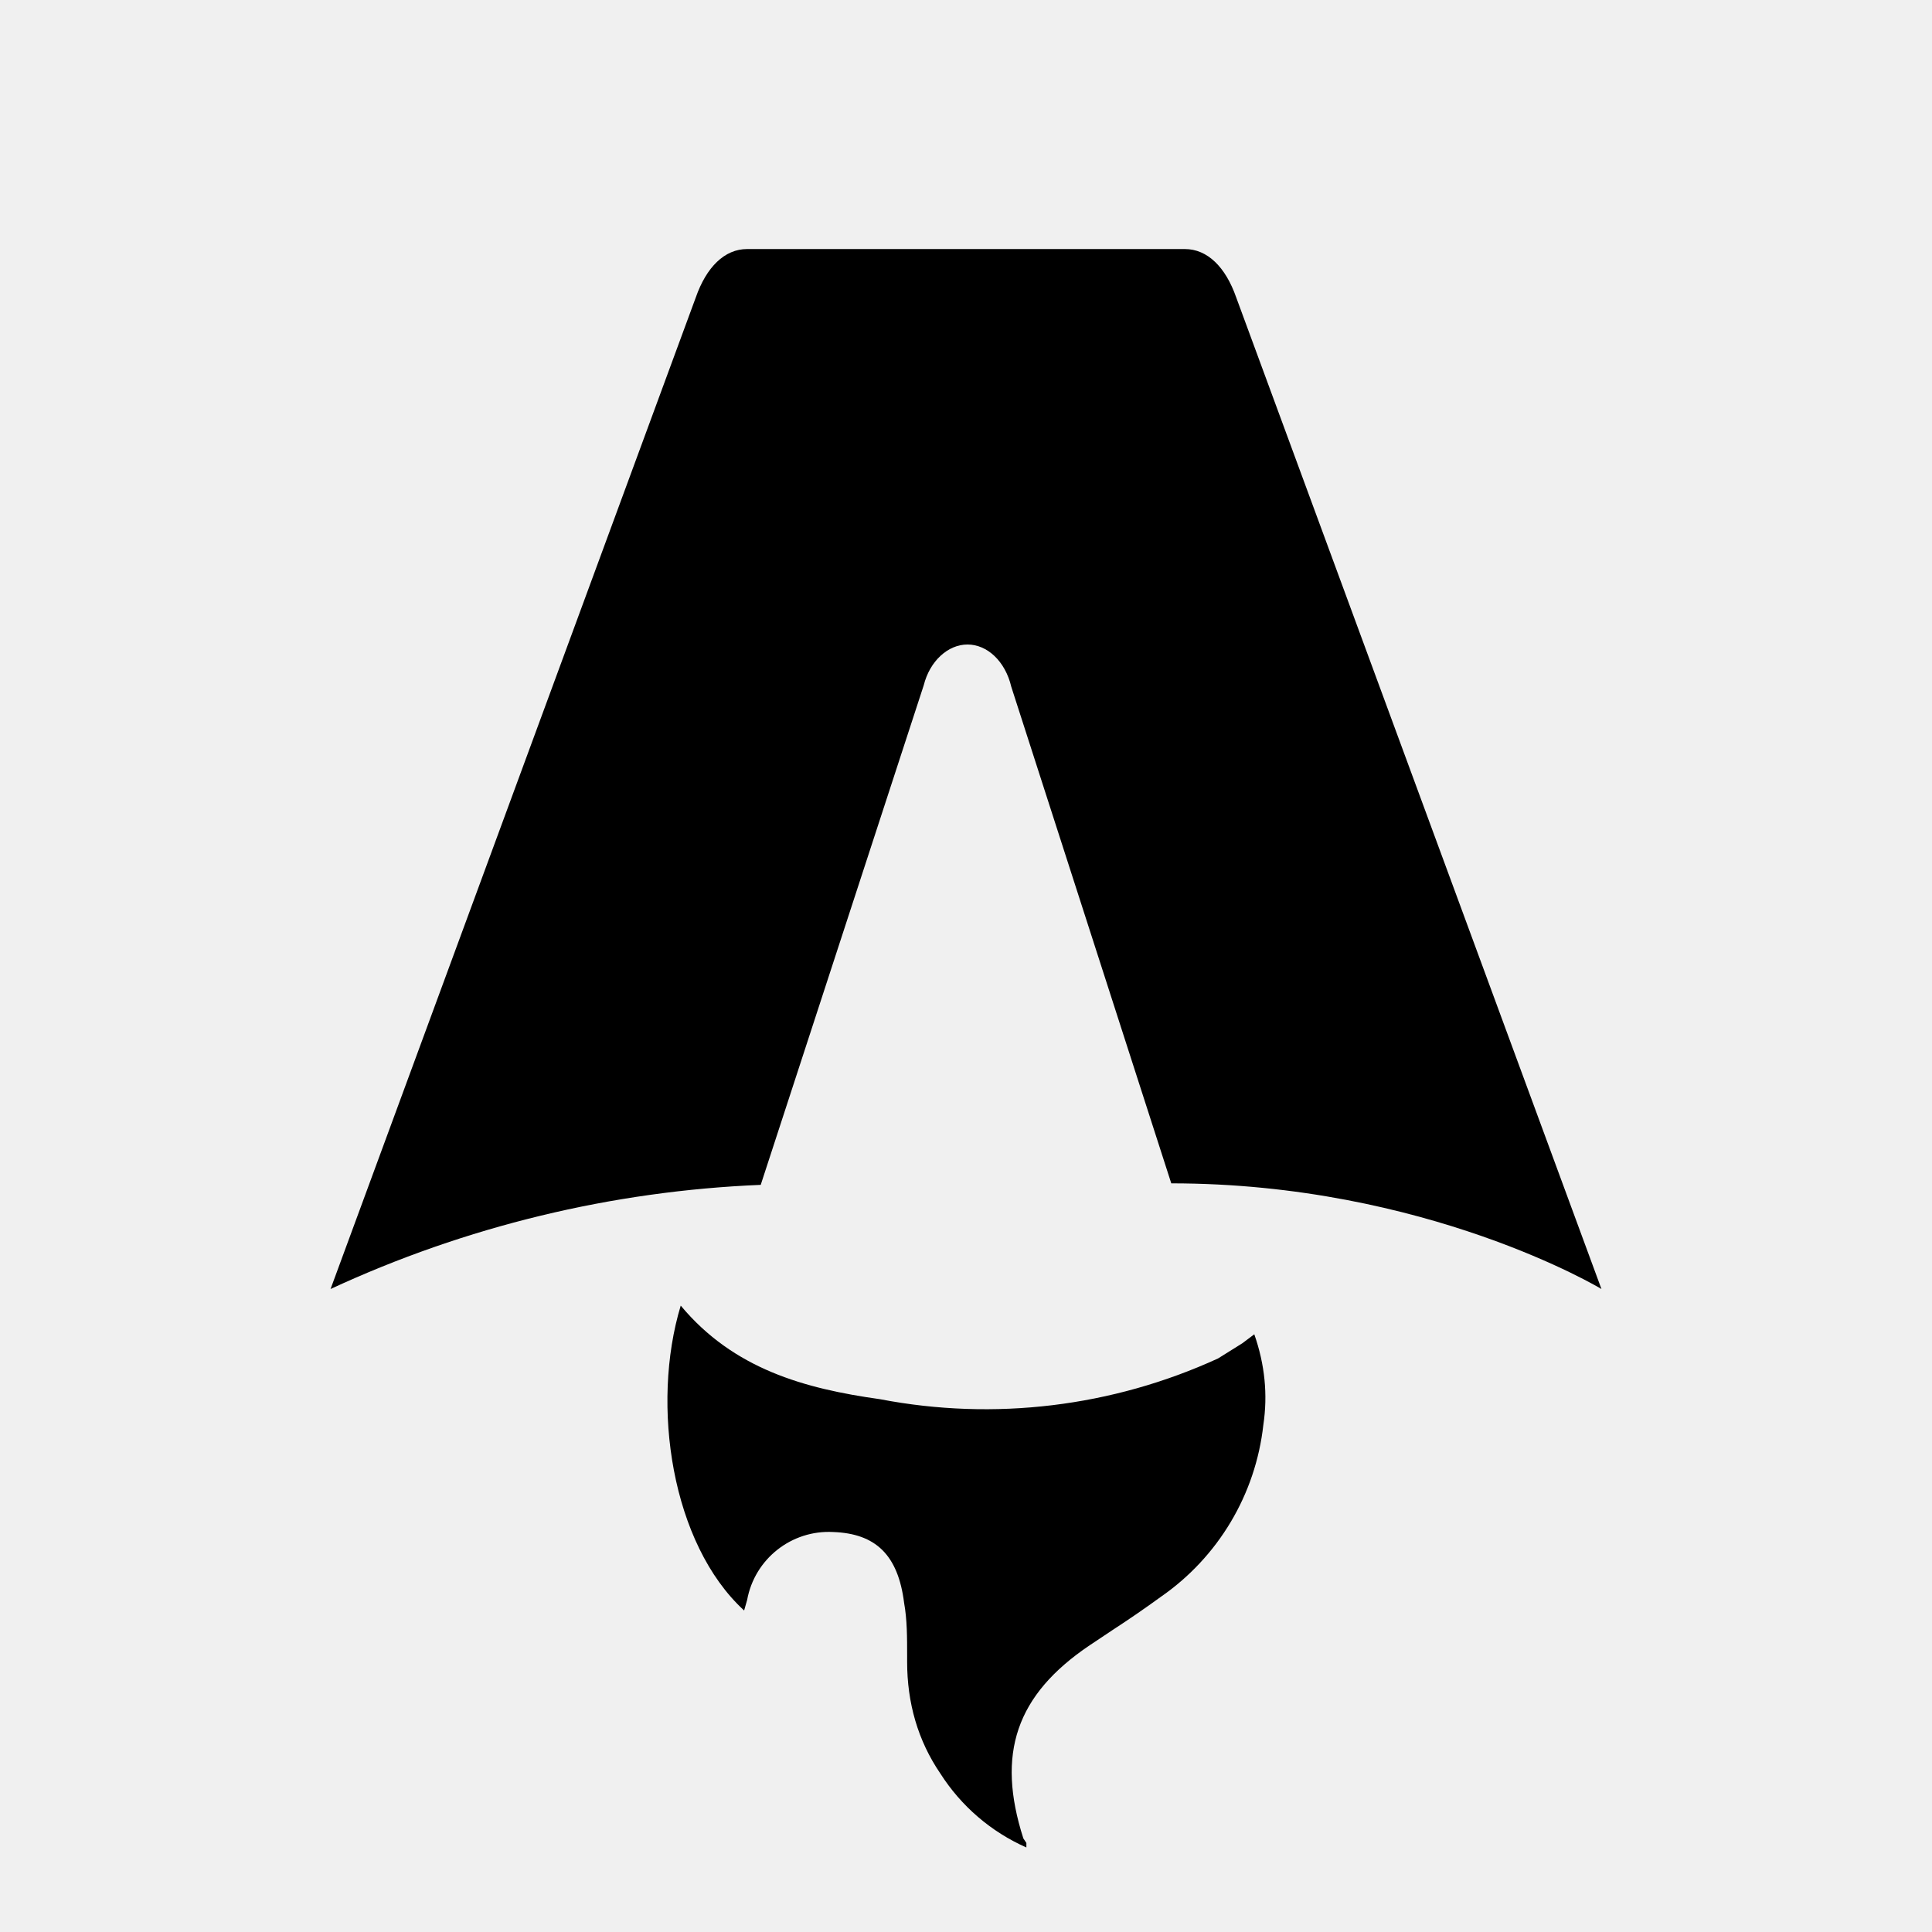
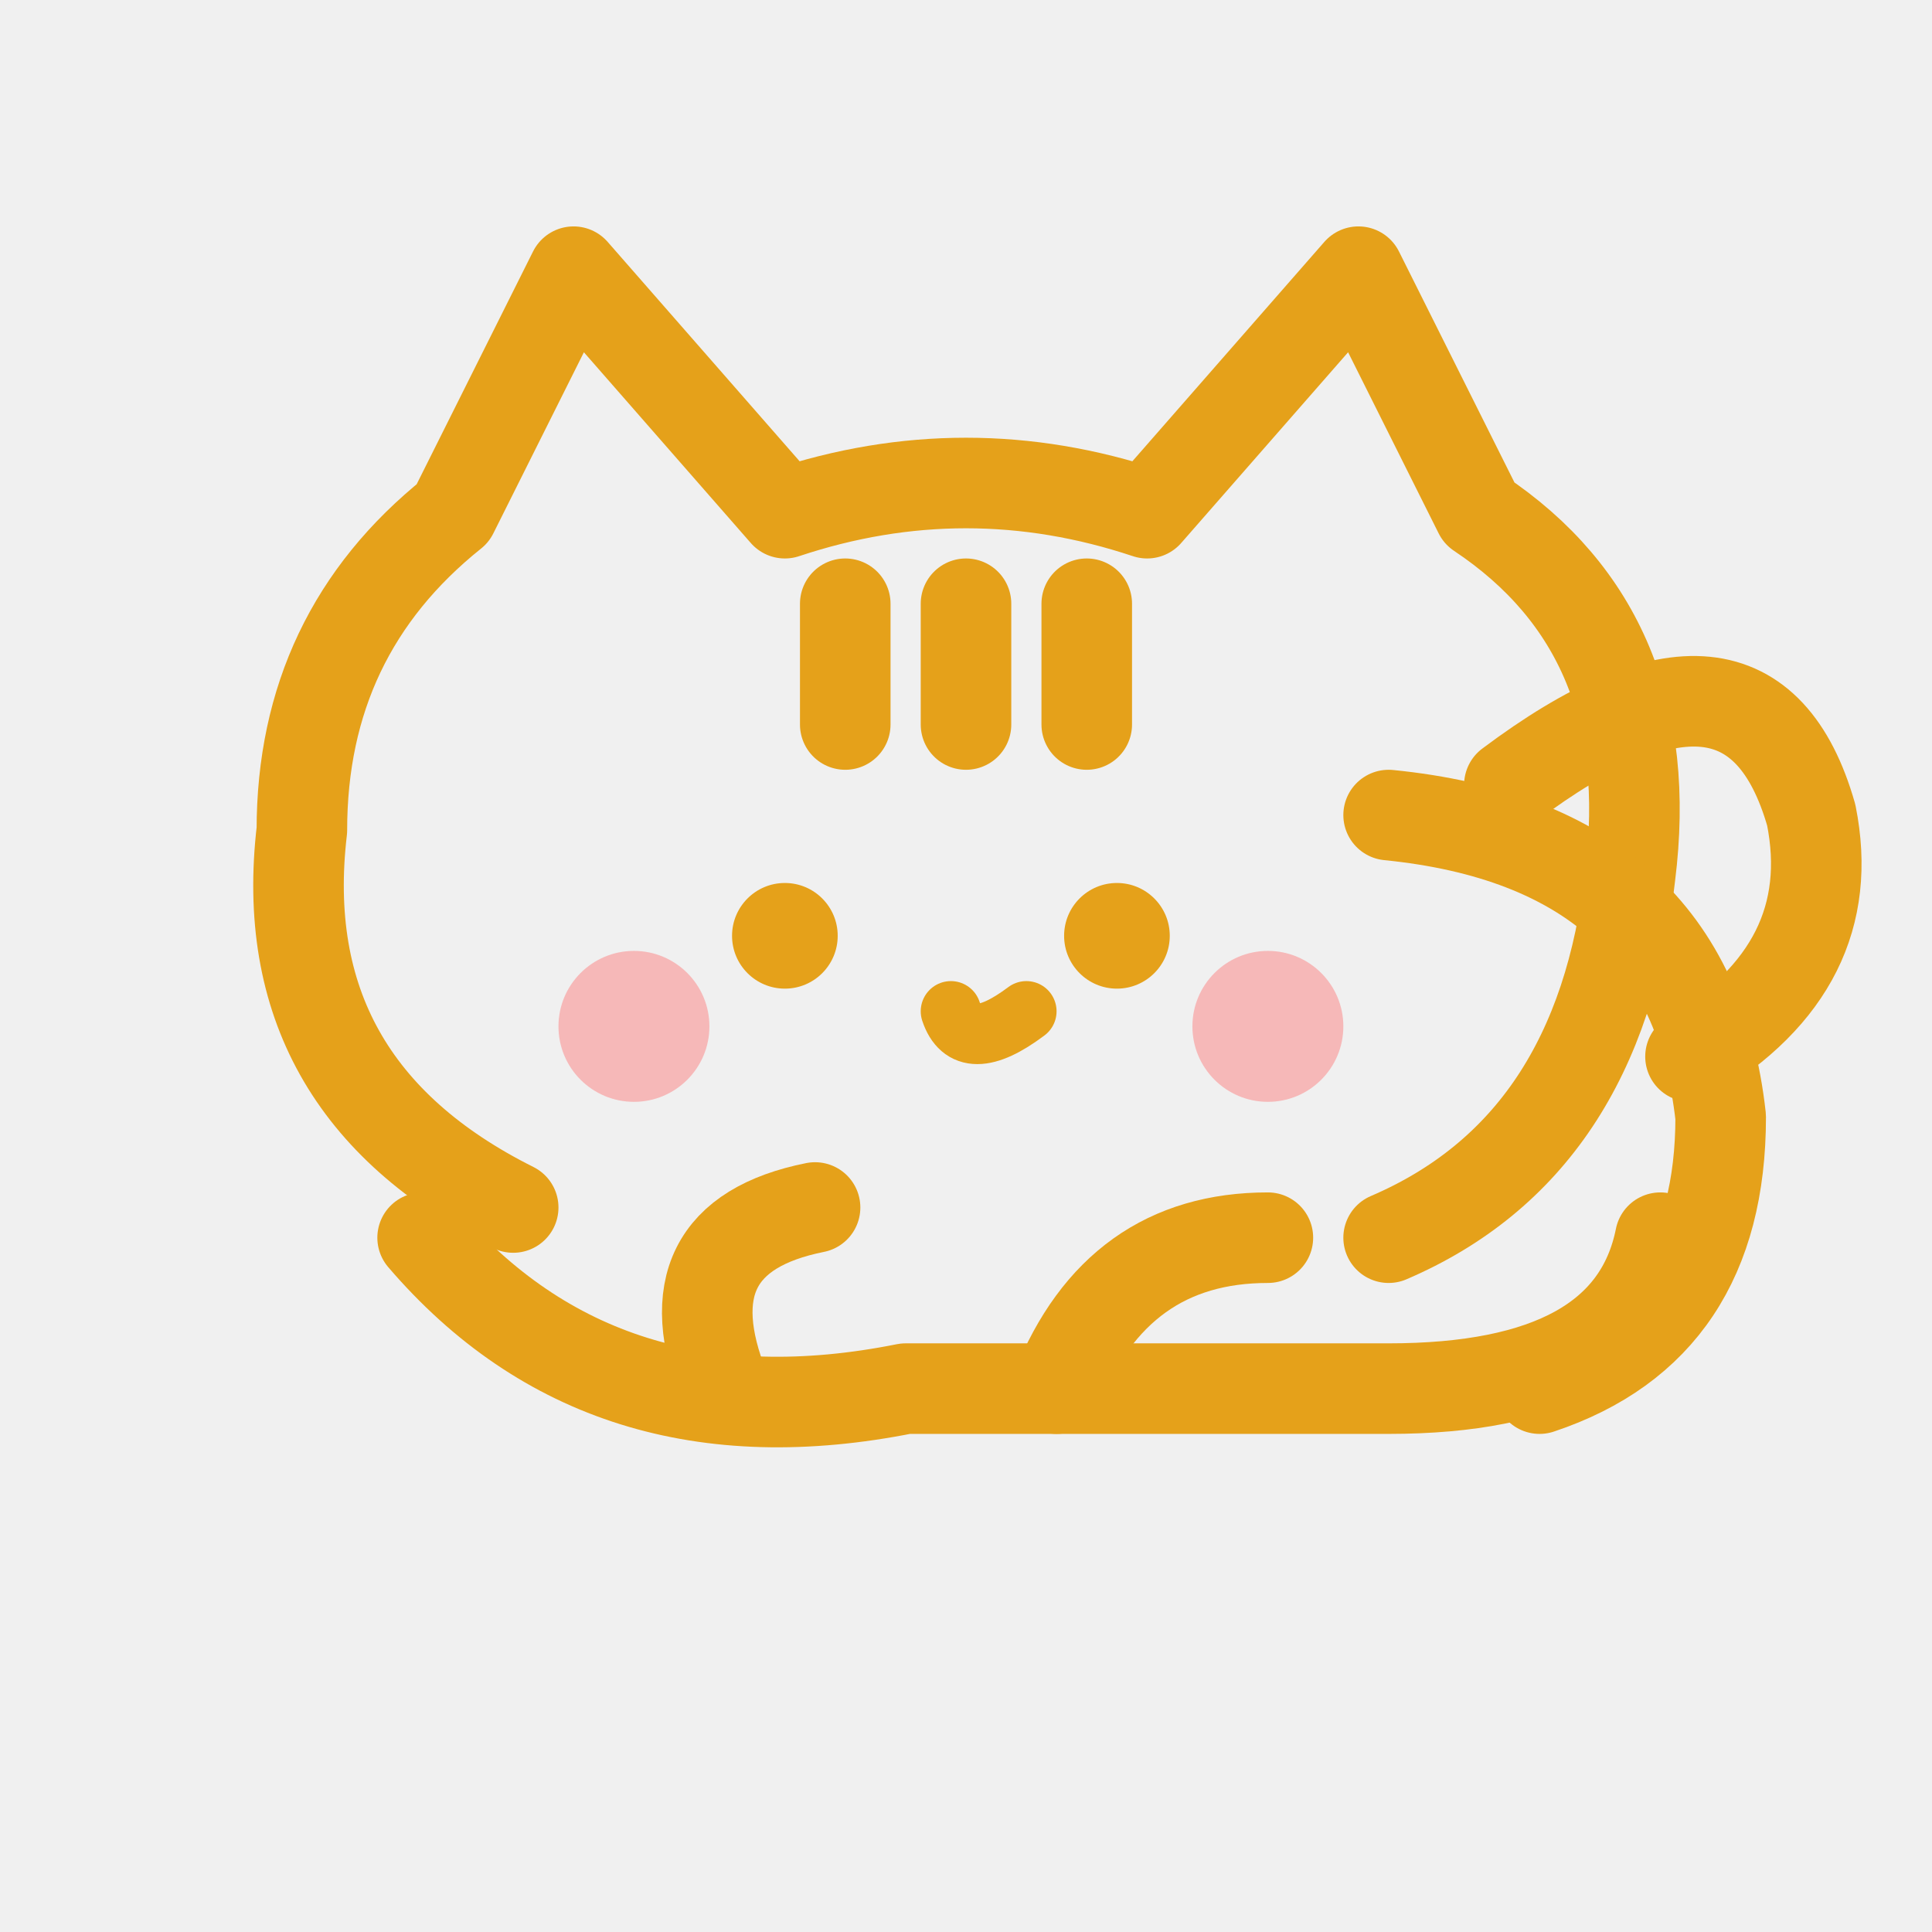
- <svg xmlns="http://www.w3.org/2000/svg" fill="none" viewBox="0 0 128 128">
-   <path d="M50.4 78.5a75.1 75.1 0 0 0-28.5 6.9l24.2-65.7c.7-2 1.9-3.2 3.4-3.2h29c1.5 0 2.7 1.2 3.4 3.2l24.2 65.7s-11.6-7-28.5-7L67 45.5c-.4-1.7-1.6-2.8-2.9-2.8-1.3 0-2.5 1.1-2.9 2.7L50.4 78.5Zm-1.1 28.2Zm-4.2-20.2c-2 6.6-.6 15.8 4.2 20.2a17.5 17.5 0 0 1 .2-.7 5.5 5.5 0 0 1 5.7-4.5c2.8.1 4.3 1.5 4.7 4.7.2 1.1.2 2.3.2 3.5v.4c0 2.7.7 5.2 2.2 7.4a13 13 0 0 0 5.7 4.9v-.3l-.2-.3c-1.8-5.6-.5-9.5 4.4-12.8l1.5-1a73 73 0 0 0 3.2-2.2 16 16 0 0 0 6.8-11.4c.3-2 .1-4-.6-6l-.8.6-1.6 1a37 37 0 0 1-22.4 2.7c-5-.7-9.7-2-13.2-6.2Z" />
-   <style>
-         path { fill: #000; }
-         @media (prefers-color-scheme: dark) {
-             path { fill: #FFF; }
-         }
-     </style>
+ <svg xmlns="http://www.w3.org/2000/svg" viewBox="0 0 128 128">
+   <g fill="none" stroke="#E5A11A" stroke-width="6" stroke-linecap="round" stroke-linejoin="round">
+     <path d="M34 80            Q18 72 20 55            Q20 42 30 34            L38 18            L52 34            Q64 30 76 34            L90 18            L98 34            Q110 42 108 58            Q106 76 92 82" />
+     <path d="M28 82 Q40 96 60 92 L92 92 Q108 92 110 82" />
+     <path d="M92 54 Q112 56 114 74 Q114 88 102 92" />
+     <path d="M100 52 Q116 40 120 54 Q122 64 112 70" />
+     <path d="M48 92 Q44 82 54 80" />
+     <path d="M70 92 Q74 82 84 82" />
+     <path d="M56 40 L56 48" />
+     <path d="M64 40 L64 48" />
+     <path d="M72 40 L72 48" />
+   </g>
+   <circle cx="52" cy="62" r="3.5" fill="#E5A11A" />
+   <circle cx="74" cy="62" r="3.5" fill="#E5A11A" />
+   <path d="M63 67 Q64 70 68 67" fill="none" stroke="#E5A11A" stroke-width="4" stroke-linecap="round" />
+   <circle cx="42" cy="68" r="5" fill="#F6B8B8" />
+   <circle cx="84" cy="68" r="5" fill="#F6B8B8" />
</svg>
